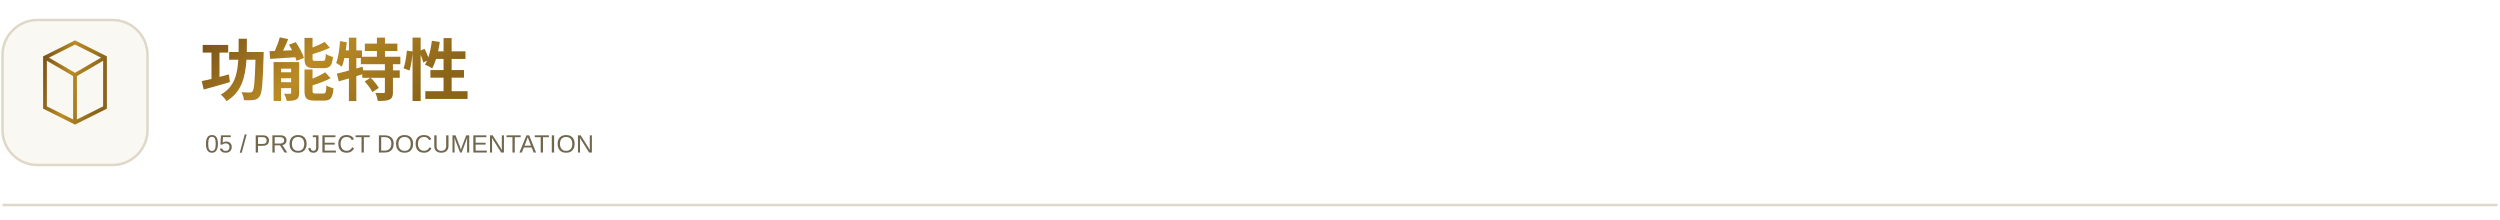
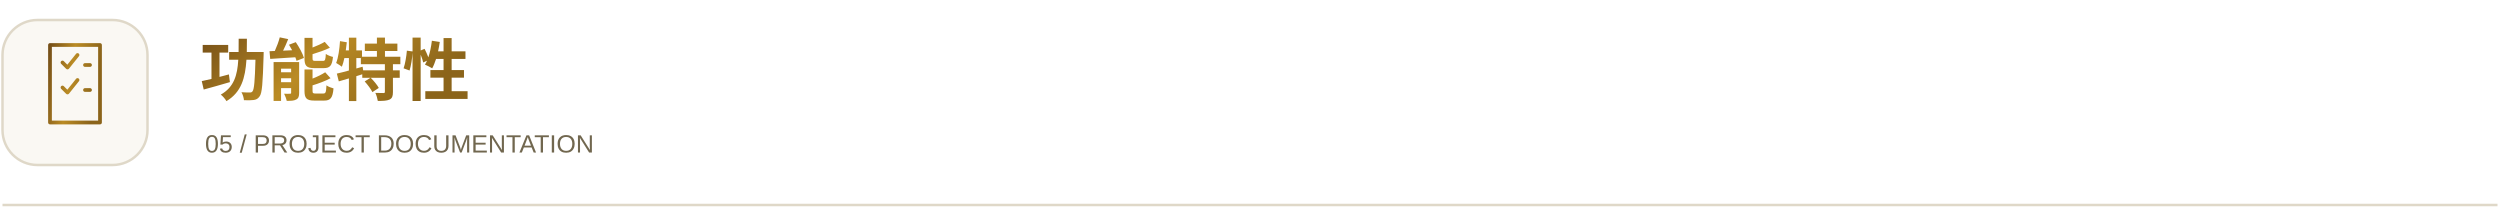
<svg xmlns="http://www.w3.org/2000/svg" width="1000" height="88" viewBox="0 0 1000 88" role="img">
  <defs>
    <linearGradient id="gold" x1="0%" y1="0%" x2="100%" y2="25%">
      <stop offset="0%" stop-color="#765018" />
      <stop offset="48%" stop-color="#BA8B24" />
      <stop offset="100%" stop-color="#8B641A" />
    </linearGradient>
    <linearGradient id="shine">
      <stop stop-color="#FFF3C8" stop-opacity="0" />
      <stop offset=".48" stop-color="#D6B960" stop-opacity=".15" />
      <stop offset=".53" stop-color="#FFF8E4" stop-opacity=".7" />
      <stop offset=".59" stop-color="#D6B960" stop-opacity=".12" />
      <stop offset="1" stop-color="#FFF3C8" stop-opacity="0" />
    </linearGradient>
    <clipPath id="hero">
      <rect x="1" y="1" width="998" height="258" rx="18" />
    </clipPath>
  </defs>
  <rect x="1" y="8" width="58" height="58" rx="14" fill="#FAF8F3" stroke="#DFD8C8" />
-   <path d="M18 23l12-6 12 6v20l-12 6-12-6z M18 23l12 7 12-7 M30 30v19" fill="none" stroke="url(#gold)" stroke-width="1.5" />
+   <path d="M20 18h20v31H20z M25 25l2 2 4-5 M25 35l2 2 4-5 M34 26h2 M34 36h2" fill="none" stroke="url(#gold)" stroke-width="1.5" stroke-linejoin="round" stroke-linecap="round" />
  <text x="80" y="38" font-family="Segoe UI,Microsoft YaHei,Arial,sans-serif" font-size="27" font-weight="700" fill="url(#gold)">功能特性</text>
  <text x="82" y="61" font-family="Segoe UI,Microsoft YaHei,Arial,sans-serif" font-size="10" font-weight="400" fill="#71674F">05 / PROJECT DOCUMENTATION</text>
  <path d="M1 82H999" stroke="#DFD8C8" />
</svg>
